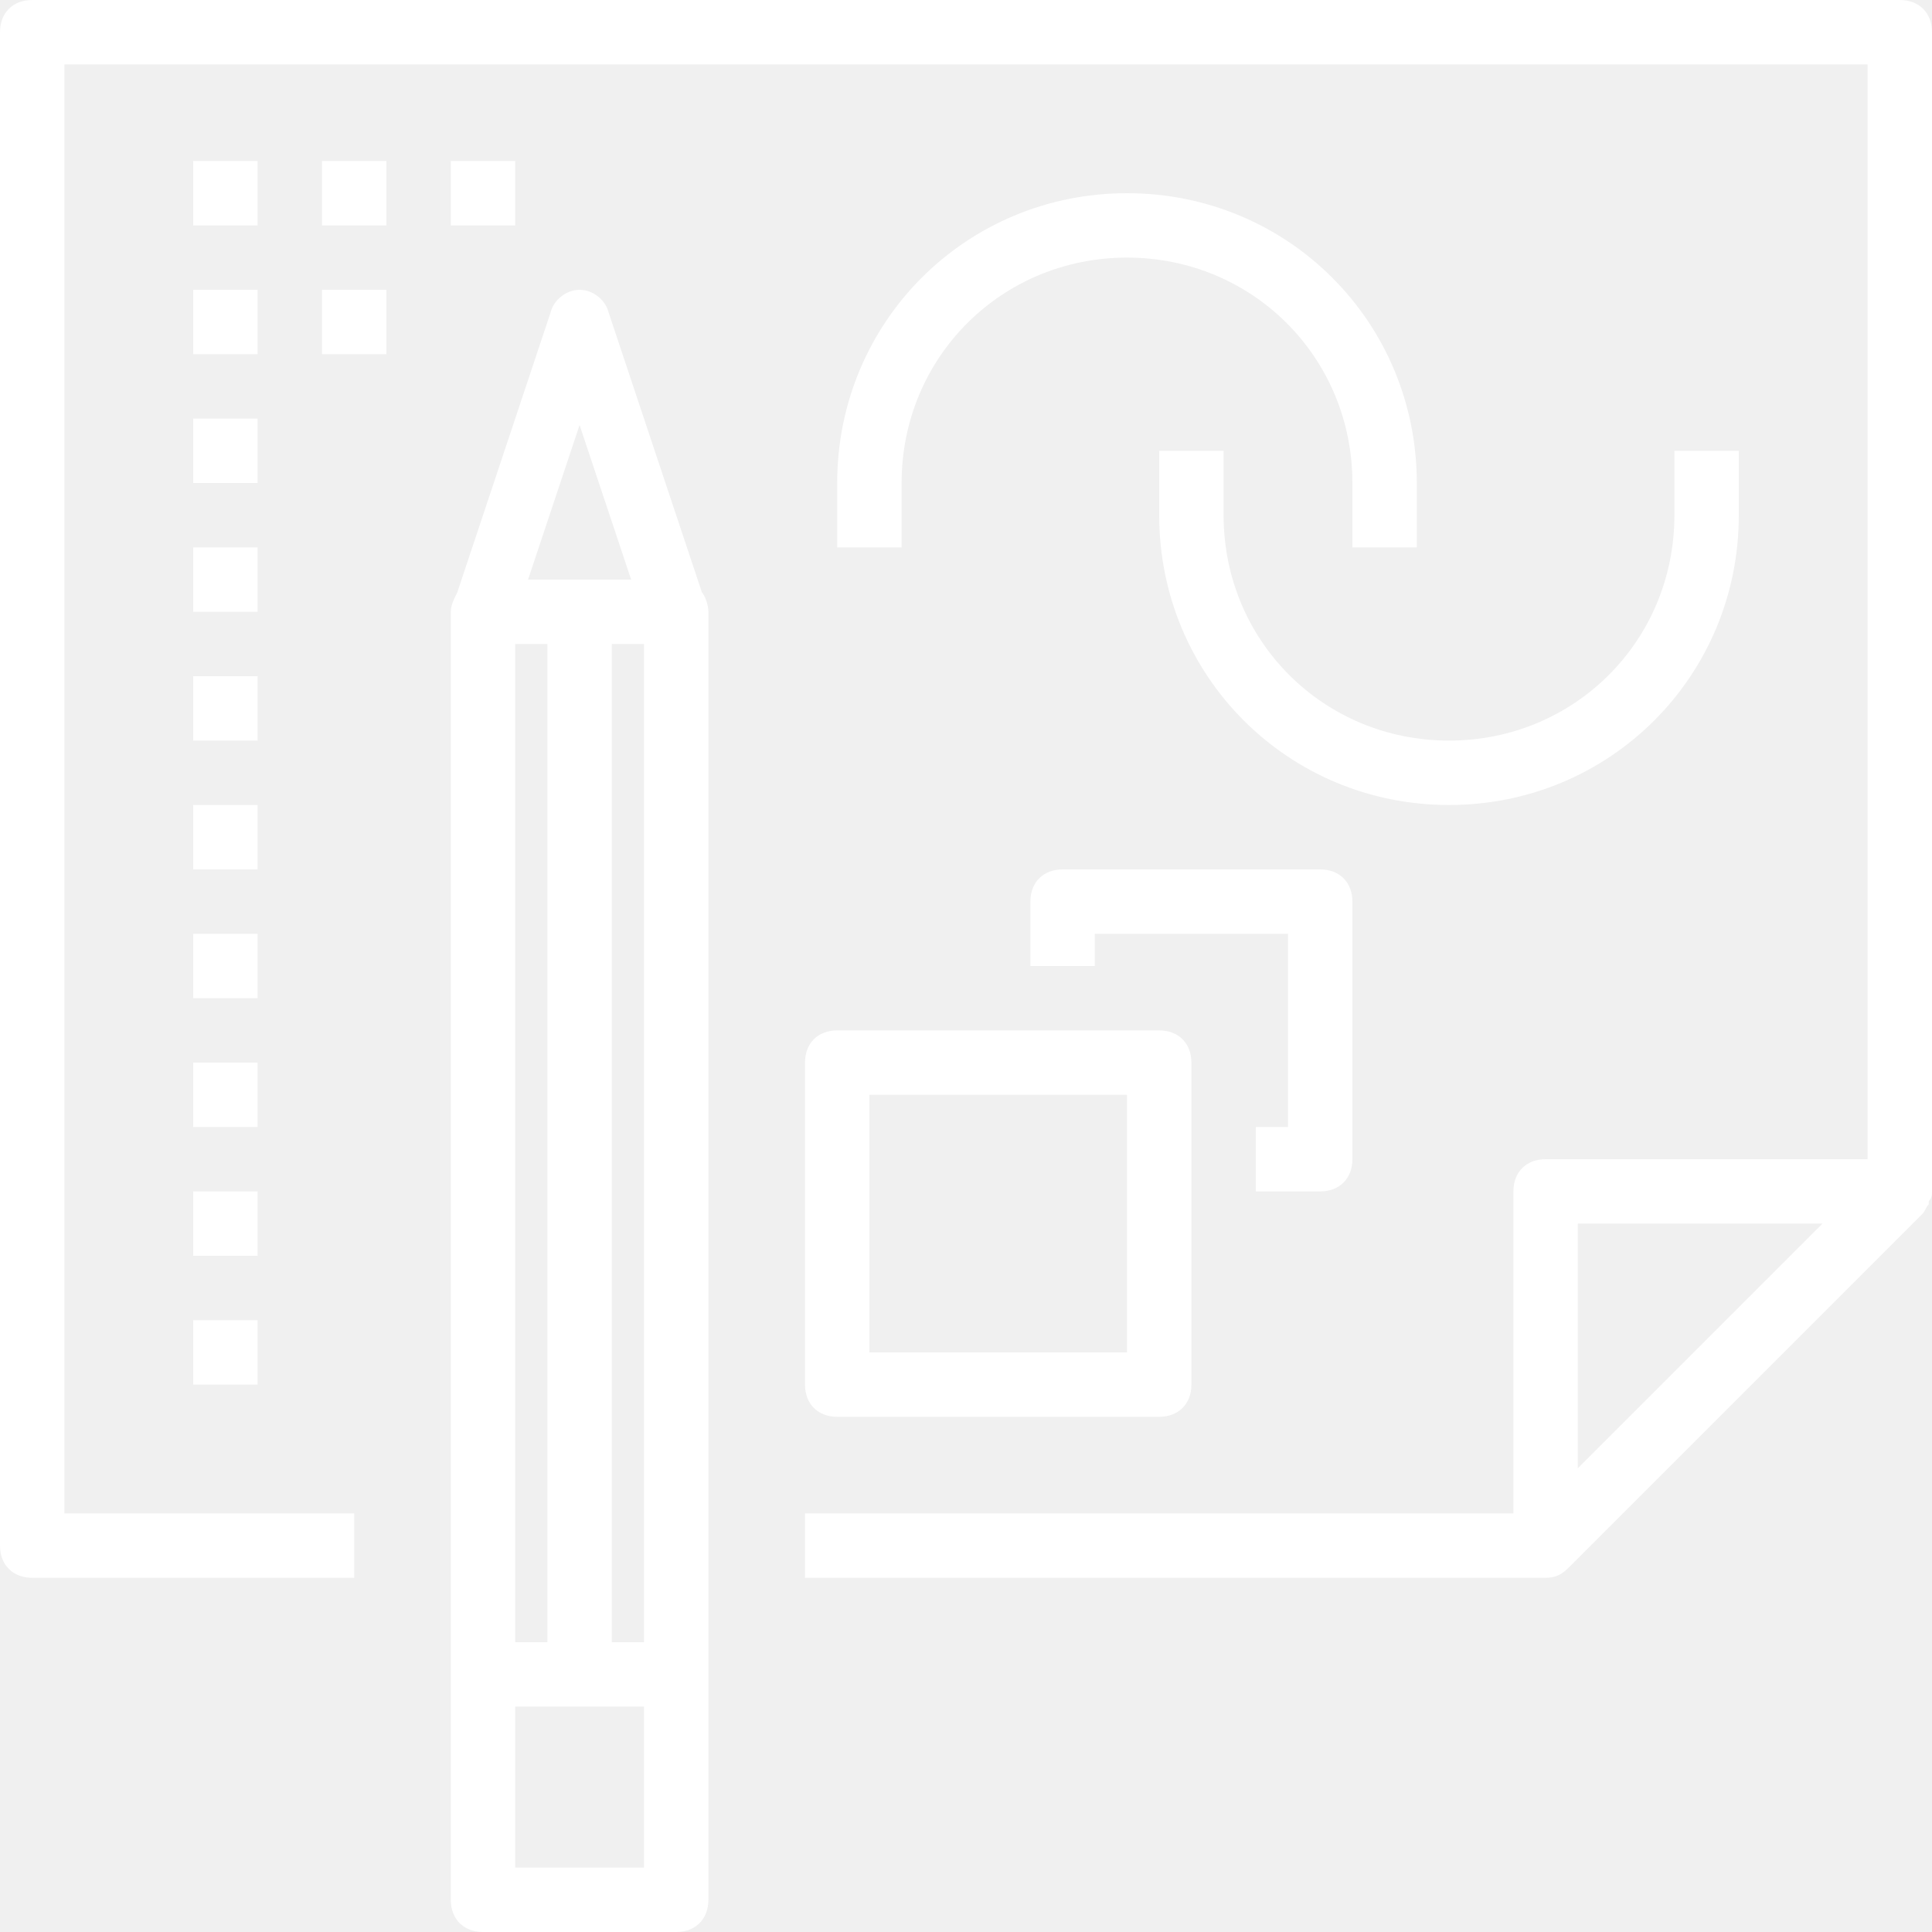
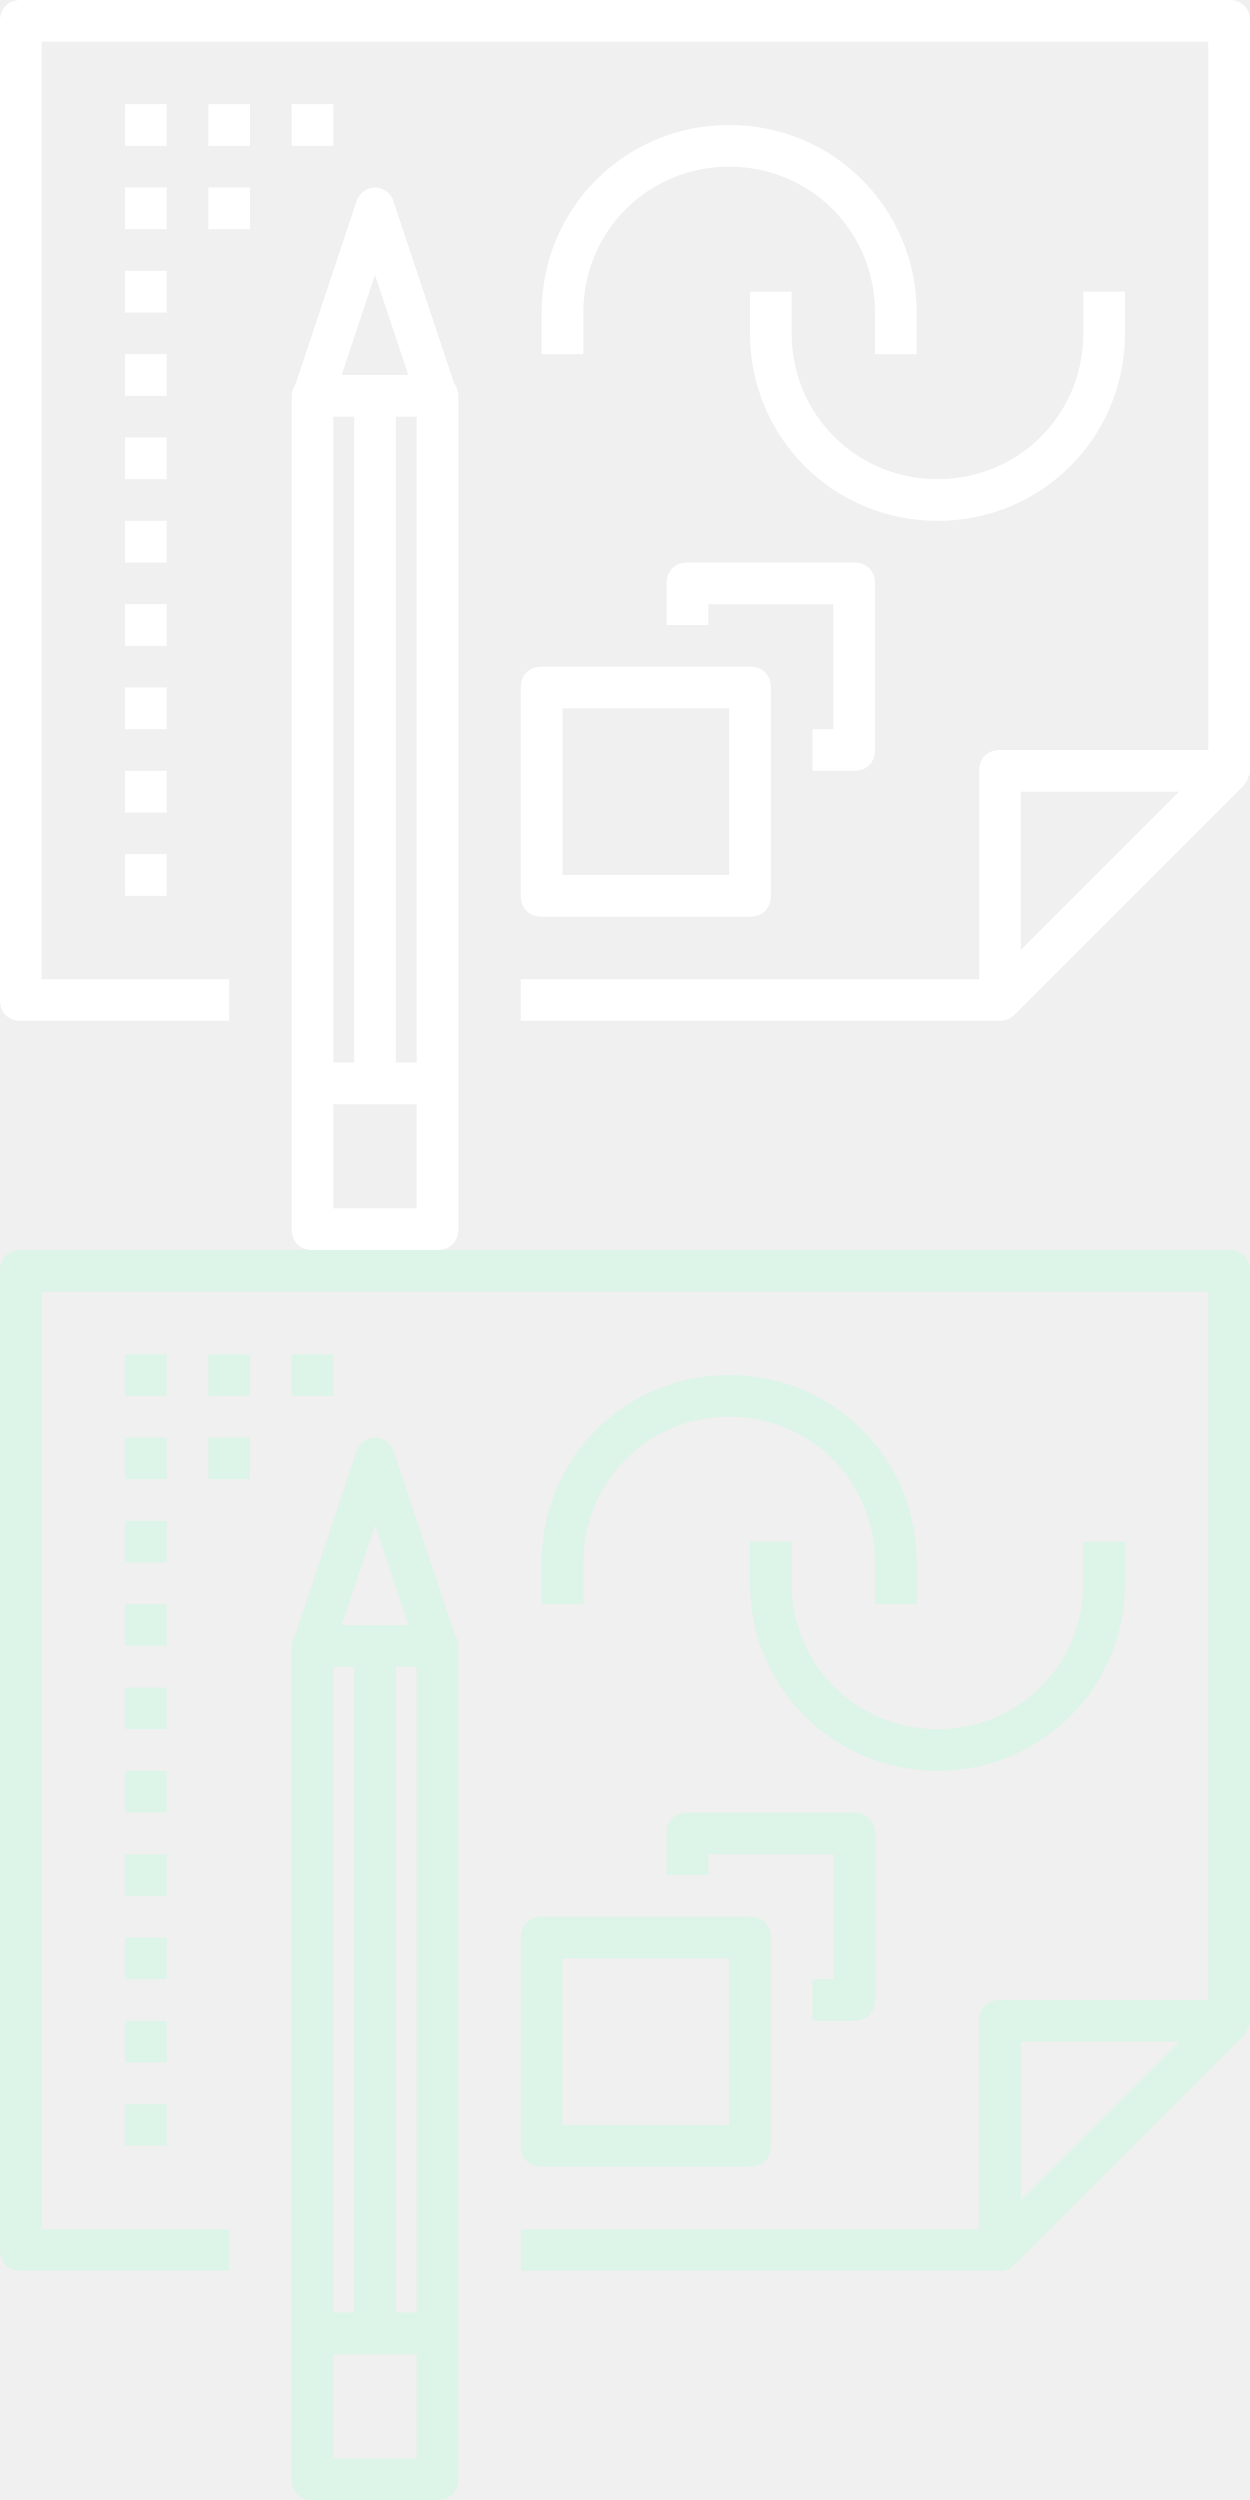
- <svg xmlns="http://www.w3.org/2000/svg" version="1.1" id="Capa_1" x="0px" y="0px" viewBox="0 0 60 60" style="enable-background:new 0 0 60 60;" xml:space="preserve" width="512px" height="512px">
-   <g>
-     <g>
-       <path d="M60,37L60,37V1c0-0.6-0.4-1-1-1H1C0.4,0,0,0.4,0,1v47c0,0.6,0.4,1,1,1h10v-2H2V2h56v34H48c-0.6,0-1,0.4-1,1v10H25v2h23    c0.3,0,0.5-0.1,0.7-0.3l11-11c0.1-0.1,0.1-0.2,0.2-0.3v-0.1C60,37.2,60,37.1,60,37z M49,38h7.6l-3.8,3.8L49,45.6V38z" fill="#FFFFFF" />
-       <path d="M18.9,9.7C18.8,9.3,18.4,9,18,9s-0.8,0.3-0.9,0.7l-2.9,8.7C14.1,18.6,14,18.8,14,19v33v7c0,0.6,0.4,1,1,1h6    c0.6,0,1-0.4,1-1v-7V19c0-0.2-0.1-0.5-0.2-0.6L18.9,9.7z M16,20h1v31h-1V20z M19,20h1v31h-1V20z M18,13.2l1.6,4.8h-3.2L18,13.2z     M20,58h-4v-5h1h2h1V58z" fill="#FFFFFF" />
-       <path d="M35,6c-5,0-9,4-9,9v2h2v-2c0-3.9,3.1-7,7-7s7,3.1,7,7v2h2v-2C44,10,40,6,35,6z" fill="#FFFFFF" />
-       <path d="M54,16v-2h-2v2c0,3.9-3.1,7-7,7s-7-3.1-7-7v-2h-2v2c0,5,4,9,9,9S54,21,54,16z" fill="#FFFFFF" />
-       <path d="M25,33v10c0,0.6,0.4,1,1,1h10c0.6,0,1-0.4,1-1V33c0-0.6-0.4-1-1-1H26C25.4,32,25,32.4,25,33z M27,34h8v8h-8V34z" fill="#FFFFFF" />
-       <path d="M39,35v2h2c0.6,0,1-0.4,1-1v-8c0-0.6-0.4-1-1-1h-8c-0.6,0-1,0.4-1,1v2h2v-1h6v6H39z" fill="#FFFFFF" />
-       <rect x="6" y="5" width="2" height="2" fill="#FFFFFF" />
-       <rect x="10" y="5" width="2" height="2" fill="#FFFFFF" />
-       <rect x="14" y="5" width="2" height="2" fill="#FFFFFF" />
-       <rect x="10" y="9" width="2" height="2" fill="#FFFFFF" />
-       <rect x="6" y="9" width="2" height="2" fill="#FFFFFF" />
-       <rect x="6" y="13" width="2" height="2" fill="#FFFFFF" />
-       <rect x="6" y="17" width="2" height="2" fill="#FFFFFF" />
-       <rect x="6" y="21" width="2" height="2" fill="#FFFFFF" />
-       <rect x="6" y="25" width="2" height="2" fill="#FFFFFF" />
-       <rect x="6" y="29" width="2" height="2" fill="#FFFFFF" />
-       <rect x="6" y="33" width="2" height="2" fill="#FFFFFF" />
-       <rect x="6" y="37" width="2" height="2" fill="#FFFFFF" />
-       <rect x="6" y="41" width="2" height="2" fill="#FFFFFF" />
+ <svg xmlns="http://www.w3.org/2000/svg" xmlns:xlink="http://www.w3.org/1999/xlink" version="1.1" id="Capa_1" x="0px" y="0px" viewBox="0 0 60 120" style="enable-background:new 0 0 60 120;" xml:space="preserve" width="512px" height="1024px">
+   <defs>
+     <g id="icon">
+       <path d="M60,37L60,37V1c0-0.6-0.4-1-1-1H1C0.4,0,0,0.4,0,1v47c0,0.6,0.4,1,1,1h10v-2H2V2h56v34H48c-0.6,0-1,0.4-1,1v10H25v2h23    c0.3,0,0.5-0.1,0.7-0.3l11-11c0.1-0.1,0.1-0.2,0.2-0.3v-0.1C60,37.2,60,37.1,60,37z M49,38h7.6l-3.8,3.8L49,45.6V38z" />
+       <path d="M18.9,9.7C18.8,9.3,18.4,9,18,9s-0.8,0.3-0.9,0.7l-2.9,8.7C14.1,18.6,14,18.8,14,19v33v7c0,0.6,0.4,1,1,1h6    c0.6,0,1-0.4,1-1v-7V19c0-0.2-0.1-0.5-0.2-0.6L18.9,9.7z M16,20h1v31h-1V20z M19,20h1v31h-1V20z M18,13.2l1.6,4.8h-3.2L18,13.2z     M20,58h-4v-5h1h2h1V58z" />
+       <path d="M35,6c-5,0-9,4-9,9v2h2v-2c0-3.9,3.1-7,7-7s7,3.1,7,7v2h2v-2C44,10,40,6,35,6z" />
+       <path d="M54,16v-2h-2v2c0,3.9-3.1,7-7,7s-7-3.1-7-7v-2h-2v2c0,5,4,9,9,9S54,21,54,16z" />
+       <path d="M25,33v10c0,0.6,0.4,1,1,1h10c0.6,0,1-0.4,1-1V33c0-0.6-0.4-1-1-1H26C25.4,32,25,32.4,25,33z M27,34h8v8h-8V34z" />
+       <path d="M39,35v2h2c0.6,0,1-0.4,1-1v-8c0-0.6-0.4-1-1-1h-8c-0.6,0-1,0.4-1,1v2h2v-1h6v6H39z" />
+       <rect x="6" y="5" width="2" height="2" />
+       <rect x="10" y="5" width="2" height="2" />
+       <rect x="14" y="5" width="2" height="2" />
+       <rect x="10" y="9" width="2" height="2" />
+       <rect x="6" y="9" width="2" height="2" />
+       <rect x="6" y="13" width="2" height="2" />
+       <rect x="6" y="17" width="2" height="2" />
+       <rect x="6" y="21" width="2" height="2" />
+       <rect x="6" y="25" width="2" height="2" />
+       <rect x="6" y="29" width="2" height="2" />
+       <rect x="6" y="33" width="2" height="2" />
+       <rect x="6" y="37" width="2" height="2" />
+       <rect x="6" y="41" width="2" height="2" />
    </g>
-   </g>
-   <g>
- </g>
-   <g>
- </g>
-   <g>
- </g>
-   <g>
- </g>
-   <g>
- </g>
-   <g>
- </g>
-   <g>
- </g>
-   <g>
- </g>
-   <g>
- </g>
-   <g>
- </g>
-   <g>
- </g>
-   <g>
- </g>
-   <g>
- </g>
-   <g>
- </g>
-   <g>
- </g>
+   </defs>
+   <use xlink:href="#icon" fill="#ffffff" />
+   <use xlink:href="#icon" transform="translate(0, 60)" fill="#ddf4e8" />
</svg>
